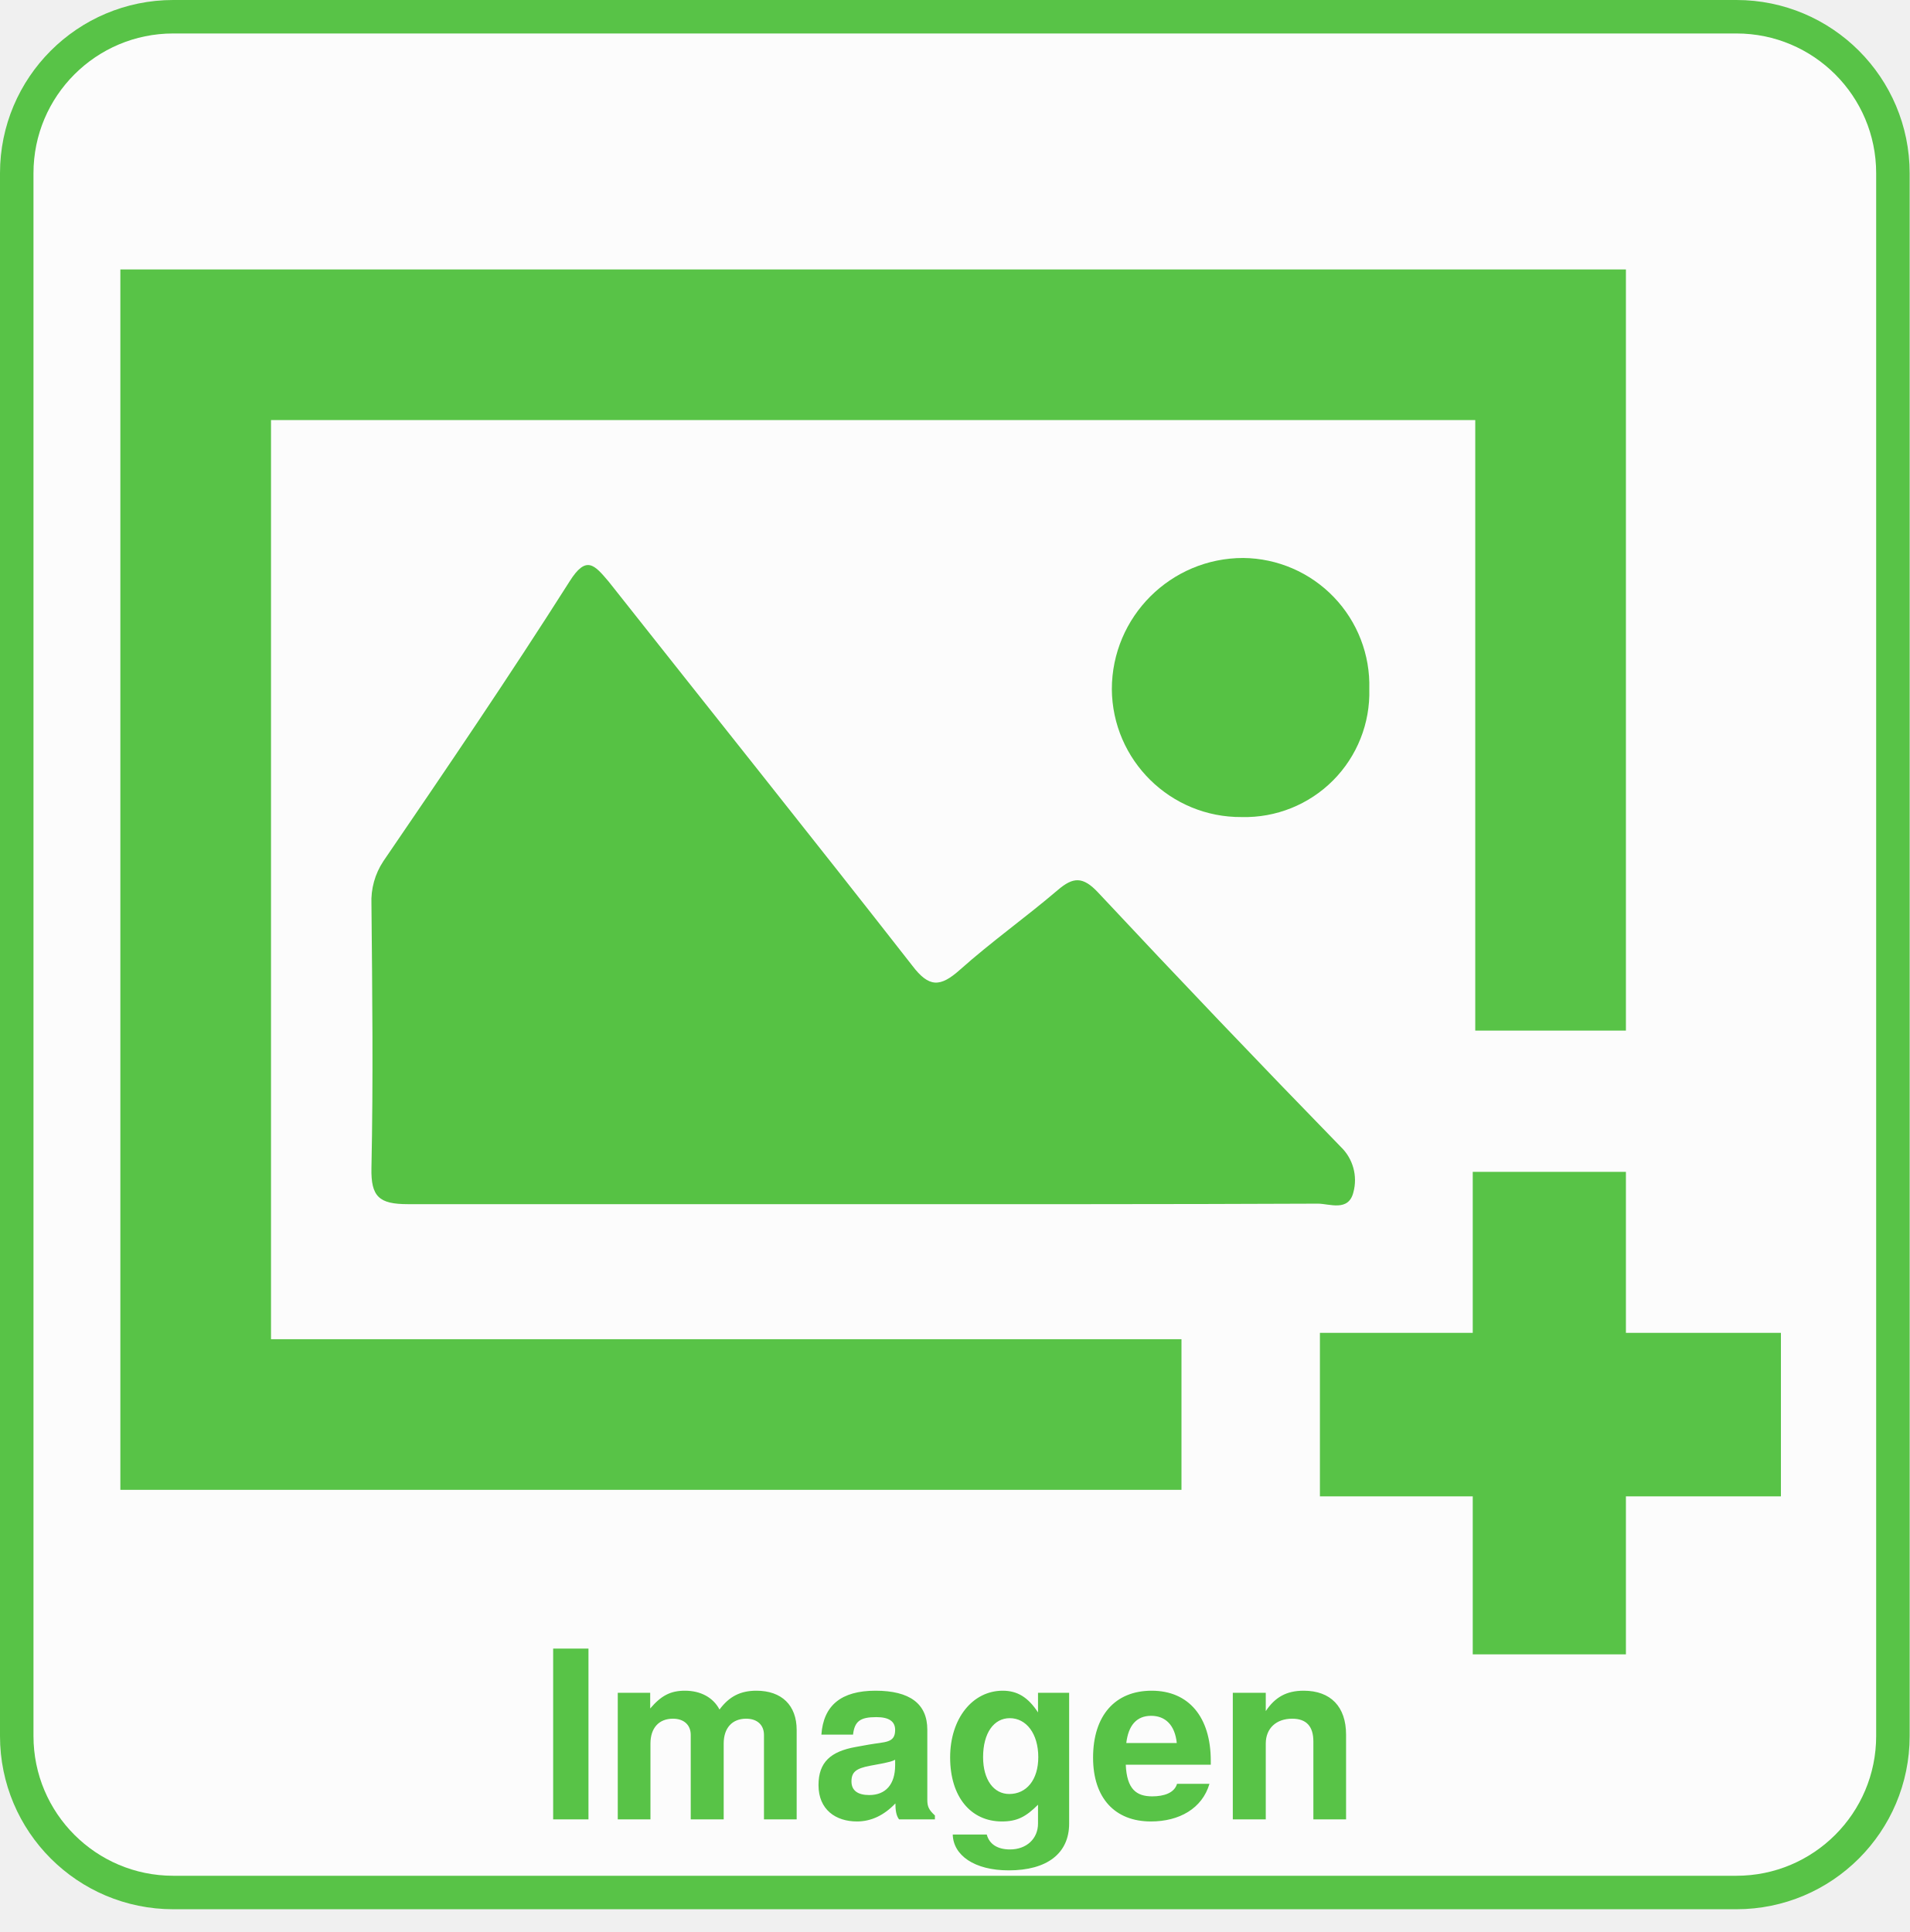
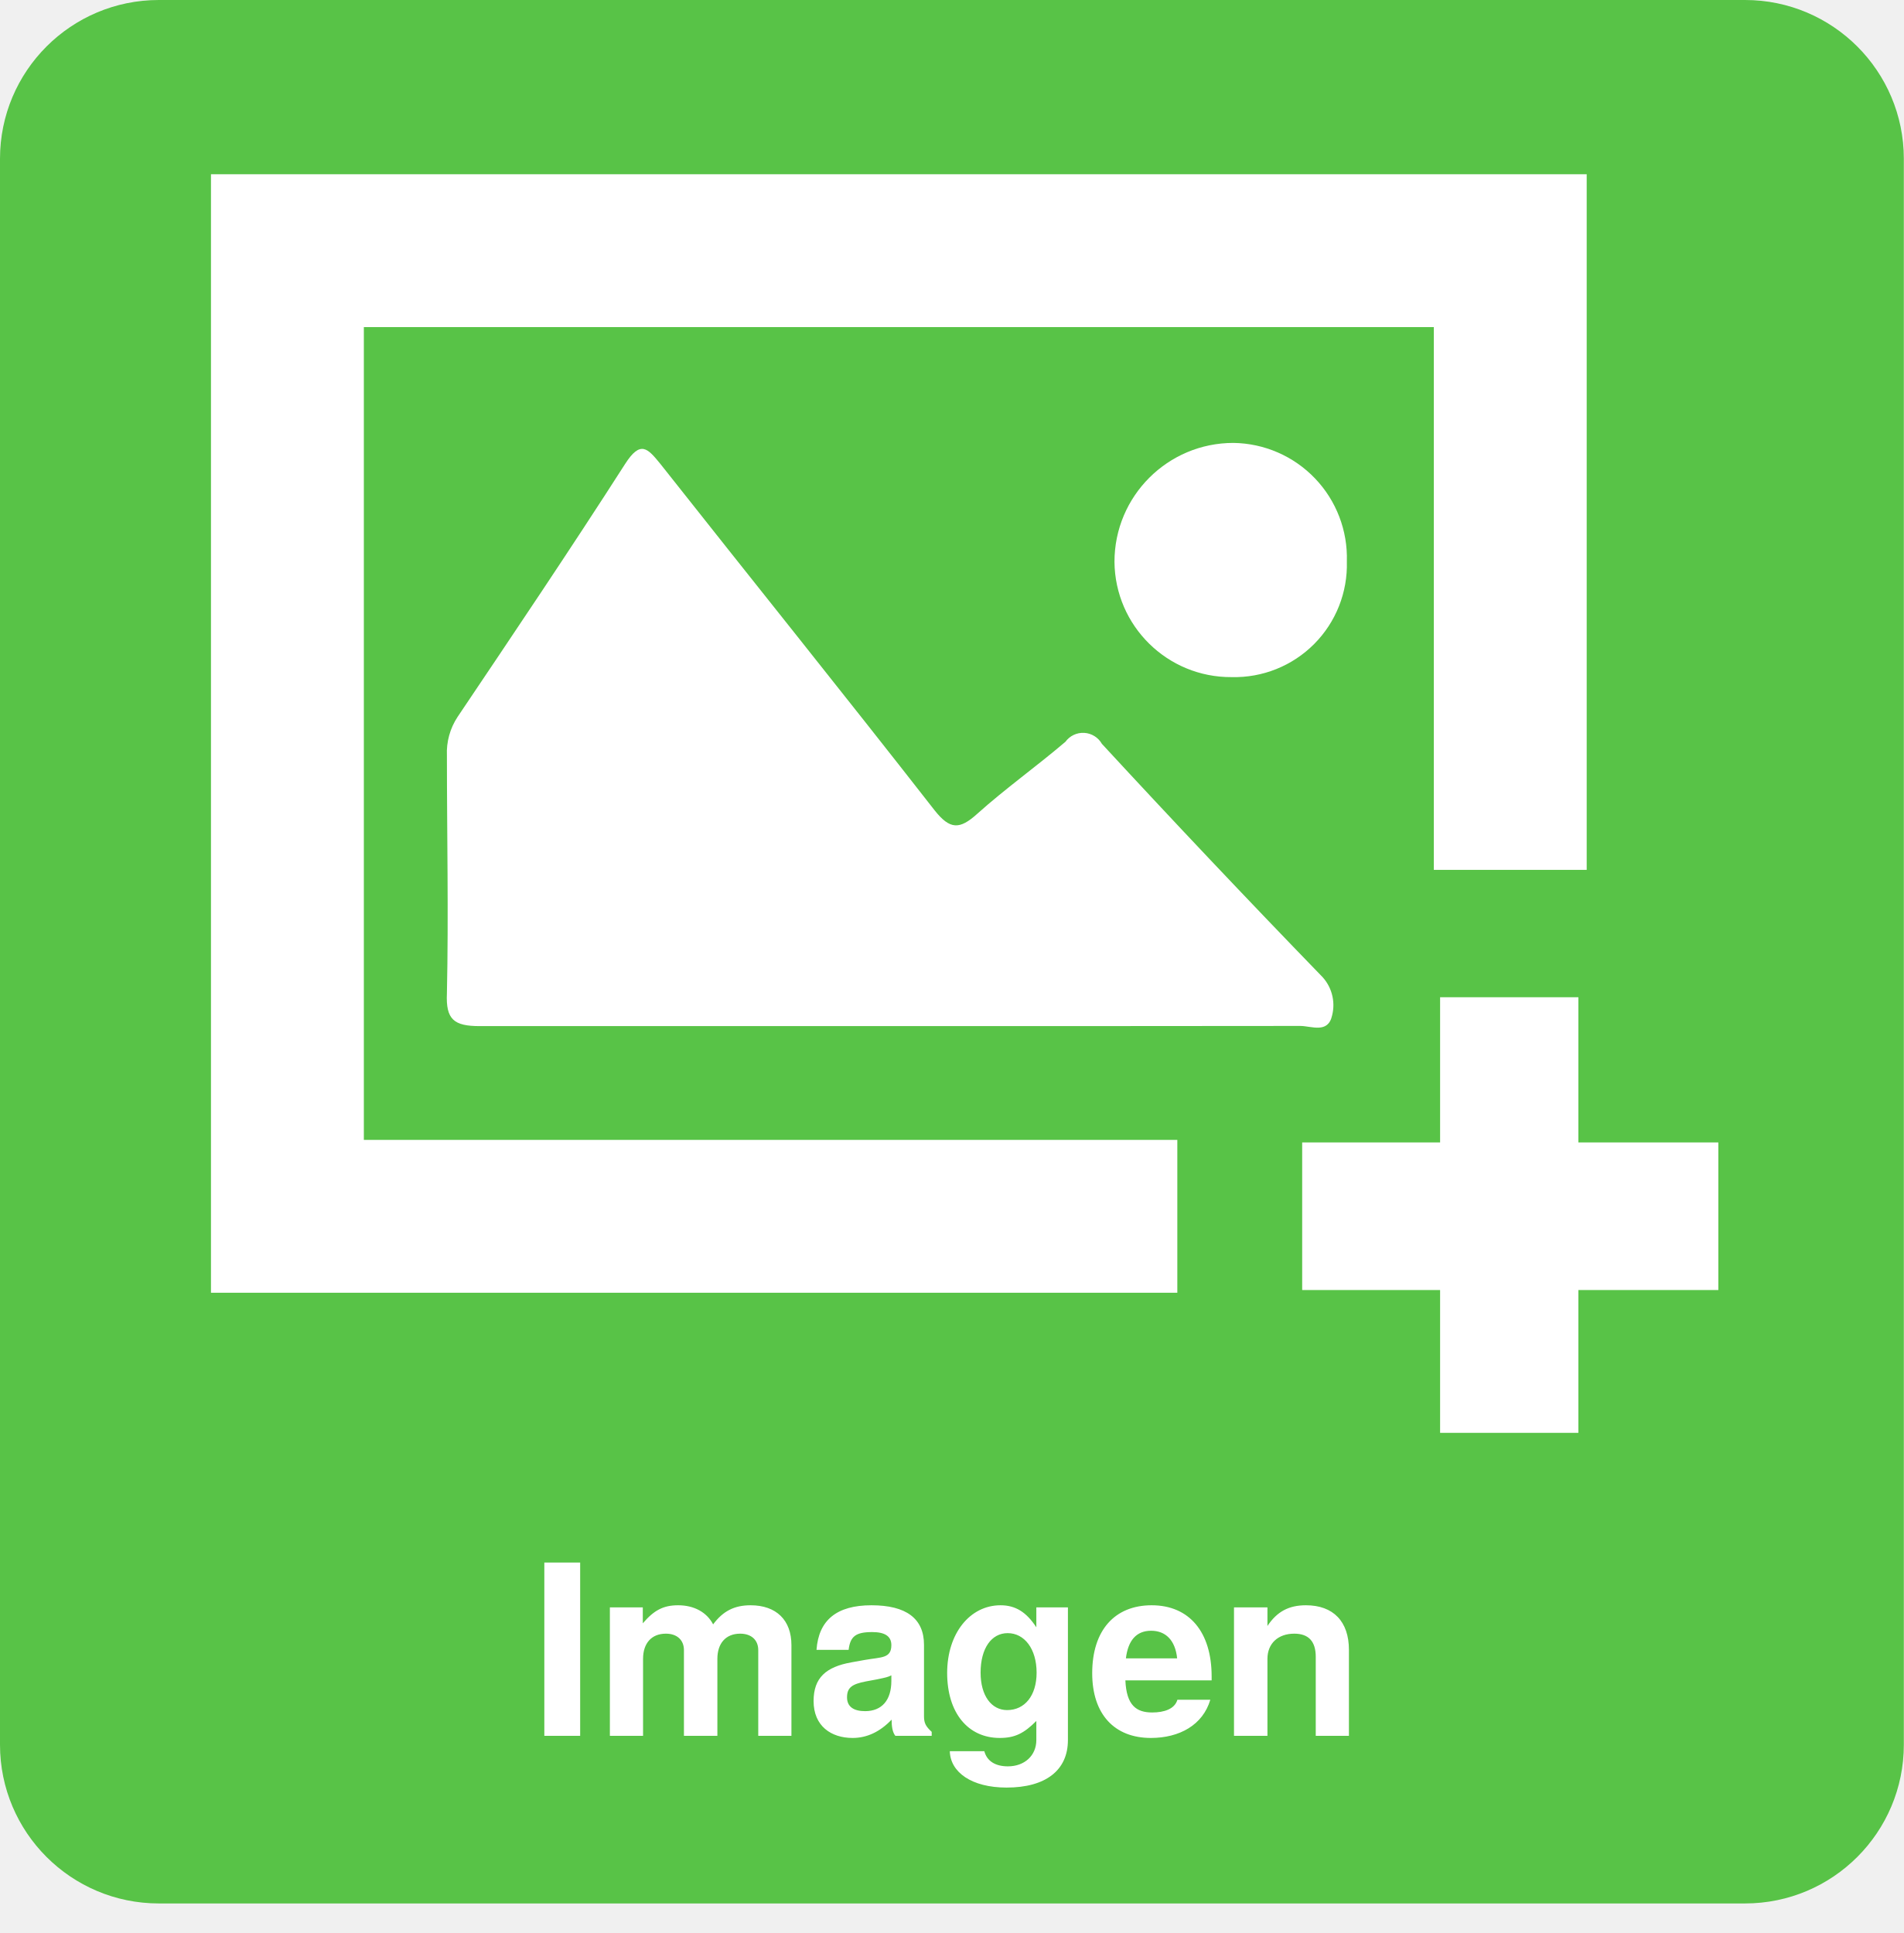
- <svg xmlns="http://www.w3.org/2000/svg" id="Layer_16" data-name="Layer 16" viewBox="0 0 114.08 115.44">
+ <svg xmlns="http://www.w3.org/2000/svg" id="Imagen" viewBox="0 0 112.08 113.82">
  <defs>
-     <style>.cls-1{fill:#fcfcfc;stroke-width:2px;}.cls-1,.cls-4{stroke:#58c347;stroke-miterlimit:10;}.cls-2{fill:#56c244;}.cls-3,.cls-5{fill:#58c347;}.cls-4{fill:none;stroke-width:9px;}.cls-5{font-size:14px;font-family:Helvetica Neue;font-weight:700;}</style>
+     <style>.cls-1{fill:#58c347;}.cls-2{font-size:14px;font-family:Helvetica Neue;font-weight:700;}.cls-2,.cls-3{fill:#fff;}.cls-4{fill:none;stroke:#fff;stroke-miterlimit:10;stroke-width:9px;}</style>
  </defs>
-   <rect class="cls-1" x="1" y="1" width="112.08" height="112.08" rx="9.35" ry="9.35" />
-   <text x="-1.58" y="-1.58" />
-   <g id="Image">
-     <path class="cls-2" d="M53.12,73.53c-9.06,0-18.12,0-27.18,0-1.71,0-2.21-.44-2.17-2.17,0.11-5.25.05-10.51,0-15.76a4.29,4.29,0,0,1,.71-2.56C28.25,47.52,32,42,35.6,36.33c1-1.6,1.49-1,2.34,0C44,44,50.08,51.6,56.08,59.28c1,1.32,1.67,1.29,2.84.25,1.87-1.67,3.93-3.13,5.84-4.76,0.93-.8,1.51-0.83,2.42.14q7.17,7.67,14.5,15.2a2.76,2.76,0,0,1,.75,2.71C82.14,74,81,73.5,80.31,73.5,71.25,73.54,62.18,73.53,53.12,73.53Z" transform="translate(-1.58 -1.58)" />
-     <path class="cls-2" d="M83.38,42.75a7.44,7.44,0,0,1-7.62,7.65A7.7,7.7,0,0,1,68,42.76a7.85,7.85,0,0,1,7.85-7.84A7.61,7.61,0,0,1,83.38,42.75Z" transform="translate(-1.58 -1.58)" />
-     <rect class="cls-3" x="87.98" y="70.02" width="9.15" height="28.83" />
-     <rect class="cls-3" x="89.33" y="72.34" width="9.77" height="27.54" transform="translate(178.73 -9.69) rotate(90)" />
-     <polyline class="cls-4" points="70.58 84.52 11.69 84.52 11.69 20.6 92.63 20.6 92.63 61.58" />
-   </g>
-   <g id="Label">
-     <text class="cls-5" transform="translate(32.17 108.71)">Imagen</text>
-   </g>
+   <rect class="cls-1" width="112.08" height="112.08" rx="9.35" ry="9.35" />
+   <text x="-2.58" y="-2.58" />
+   <text class="cls-2" transform="translate(31.17 102.21)">Imagen</text>
+   <path class="cls-3" d="M55,63c-8.06,0-16.12,0-24.18,0-1.52,0-2-.39-1.93-1.93,0.1-4.67,0-9.35,0-14a3.82,3.82,0,0,1,.63-2.28c3.32-4.94,6.65-9.88,9.86-14.89,0.91-1.42,1.33-.92,2.08,0,5.37,6.8,10.8,13.55,16.13,20.38,0.92,1.17,1.49,1.15,2.52.22,1.66-1.49,3.49-2.79,5.19-4.24a1.28,1.28,0,0,1,2.15.12Q73.82,53.28,80.33,60A2.46,2.46,0,0,1,81,62.38c-0.24,1.08-1.22.61-1.87,0.61C71.07,63,63,63,55,63Z" transform="translate(-2.58 -2.58)" />
+   <path class="cls-3" d="M81.87,35.64a6.62,6.62,0,0,1-6.78,6.81,6.85,6.85,0,0,1-6.9-6.79,7,7,0,0,1,7-7A6.77,6.77,0,0,1,81.87,35.64Z" transform="translate(-2.58 -2.58)" />
+   <rect class="cls-3" x="84.78" y="58.72" width="8.14" height="25.65" />
+   <rect class="cls-3" x="87.15" y="61.96" width="8.69" height="24.5" transform="translate(163.12 -19.88) rotate(90)" />
+   <polyline class="cls-4" points="69.31 71.62 16.92 71.62 16.92 14.76 88.91 14.76 88.91 51.22" />
</svg>
